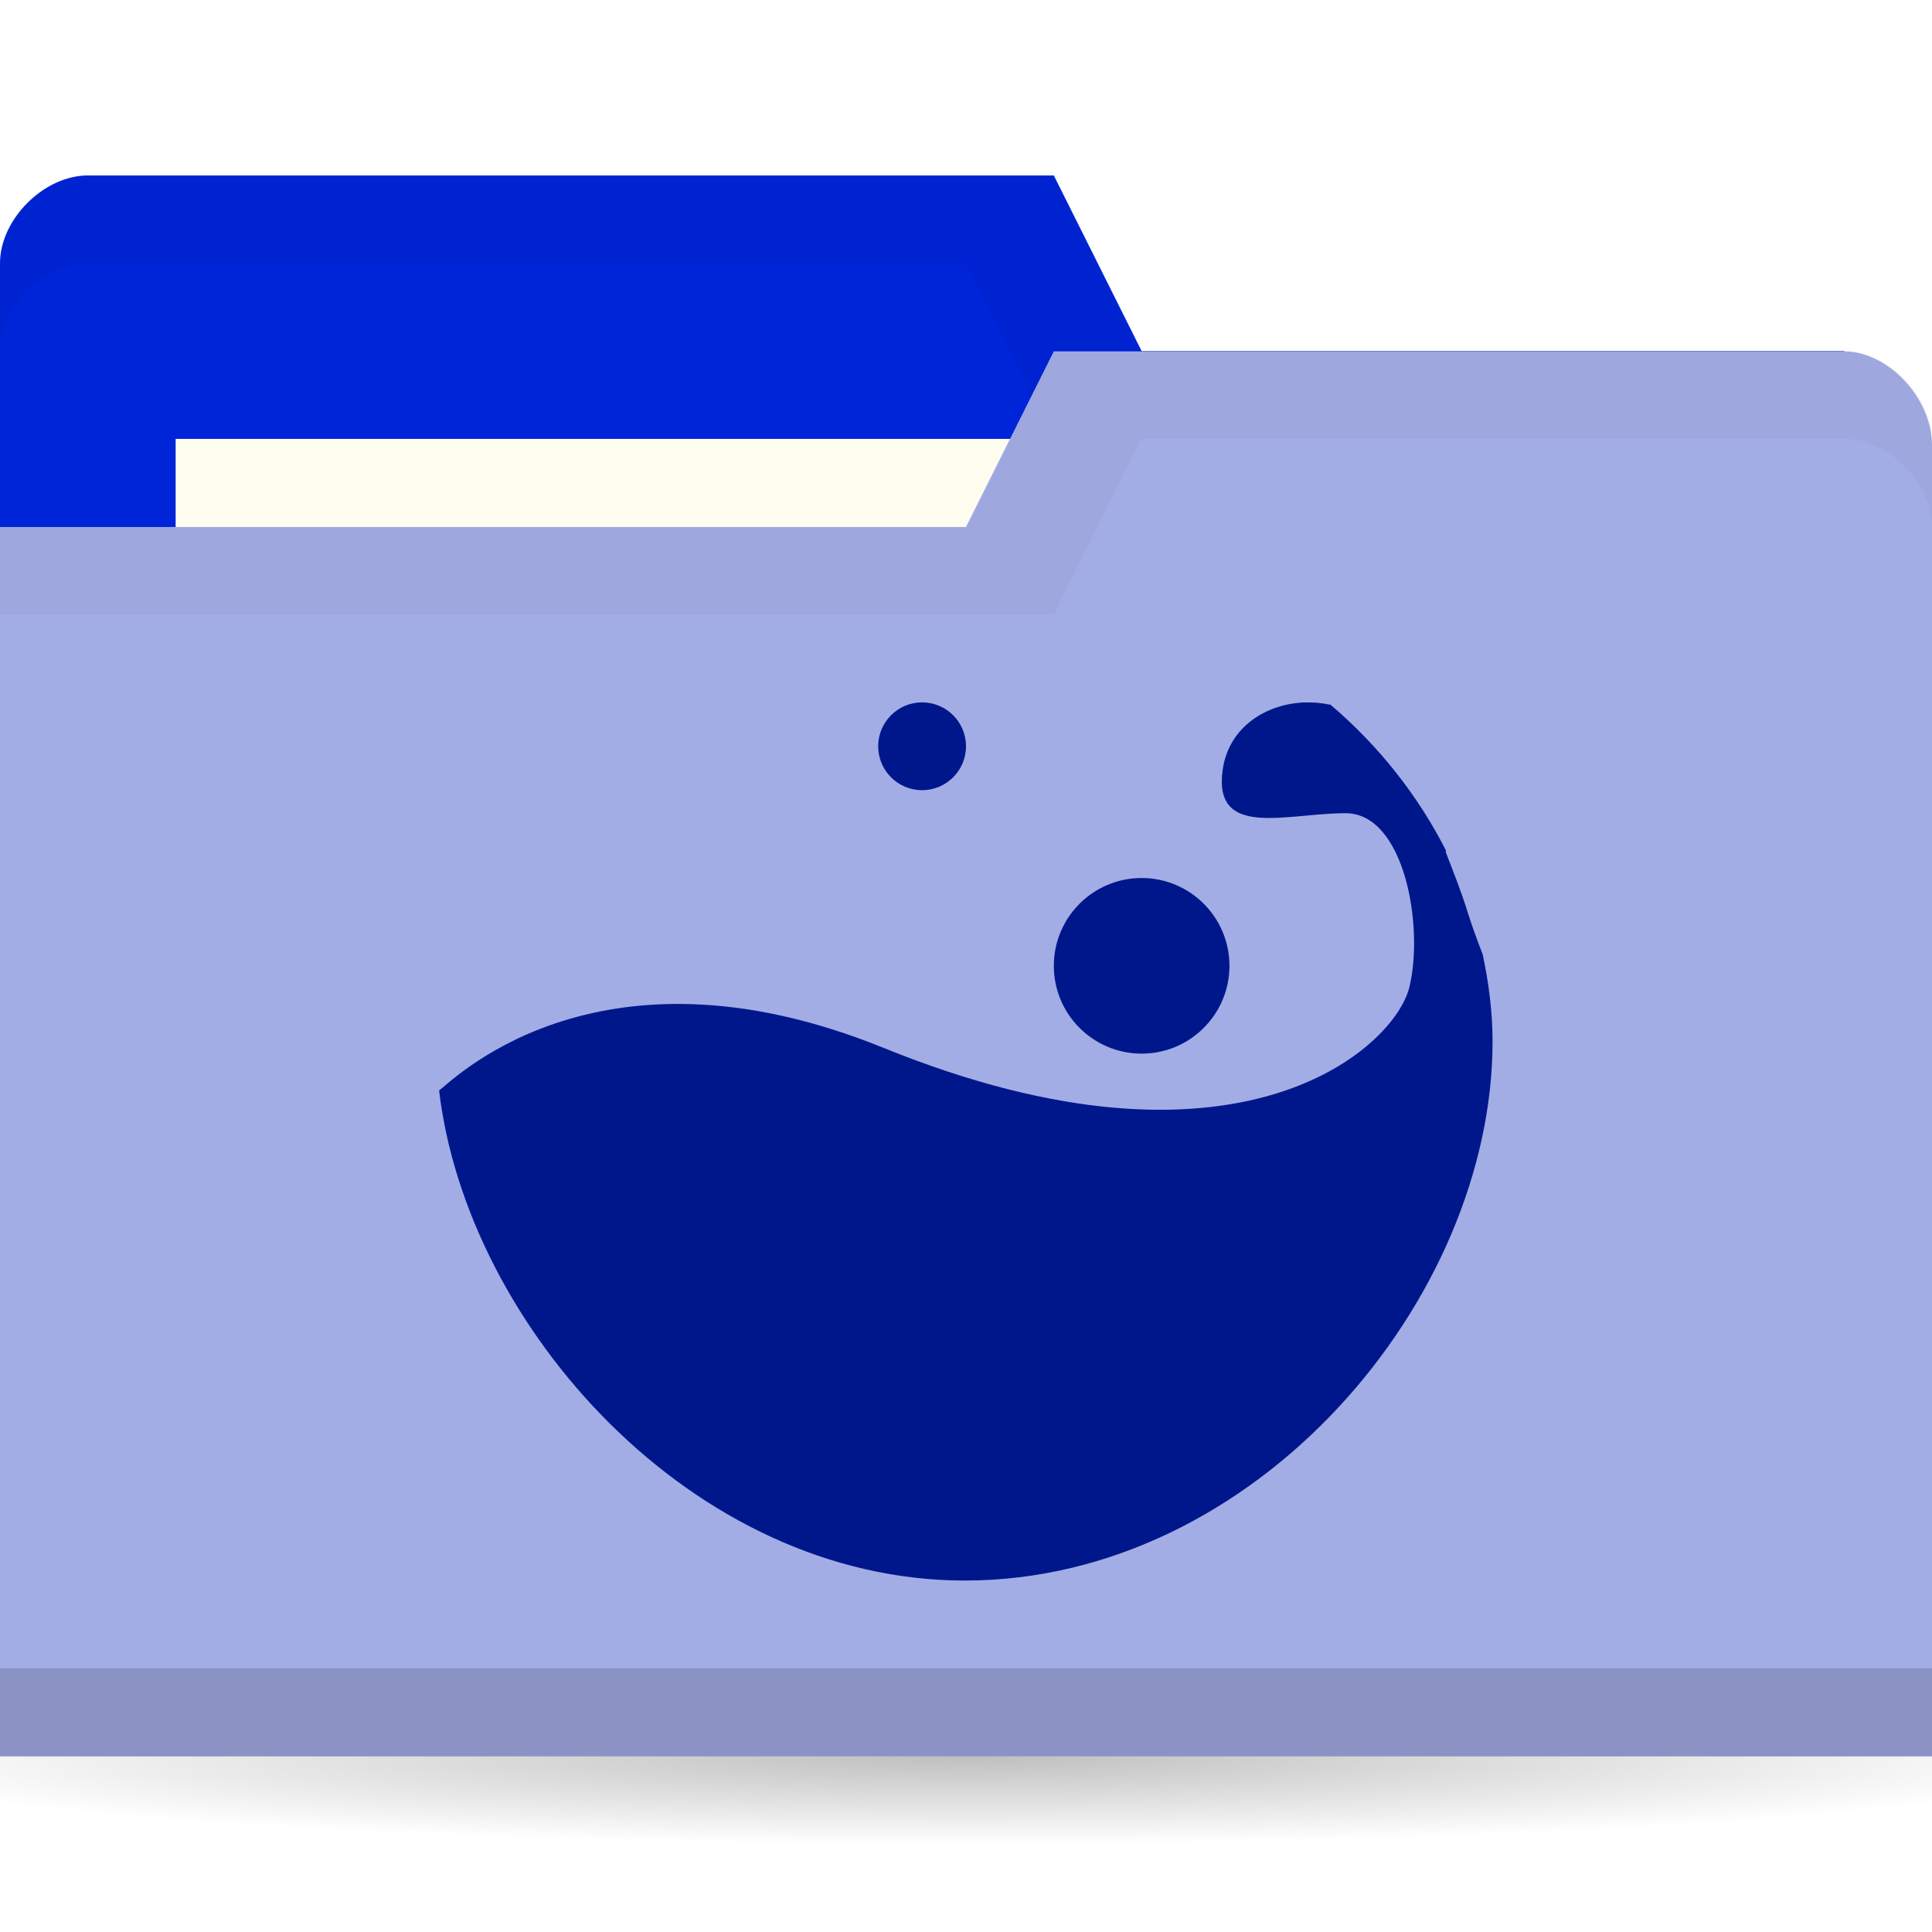
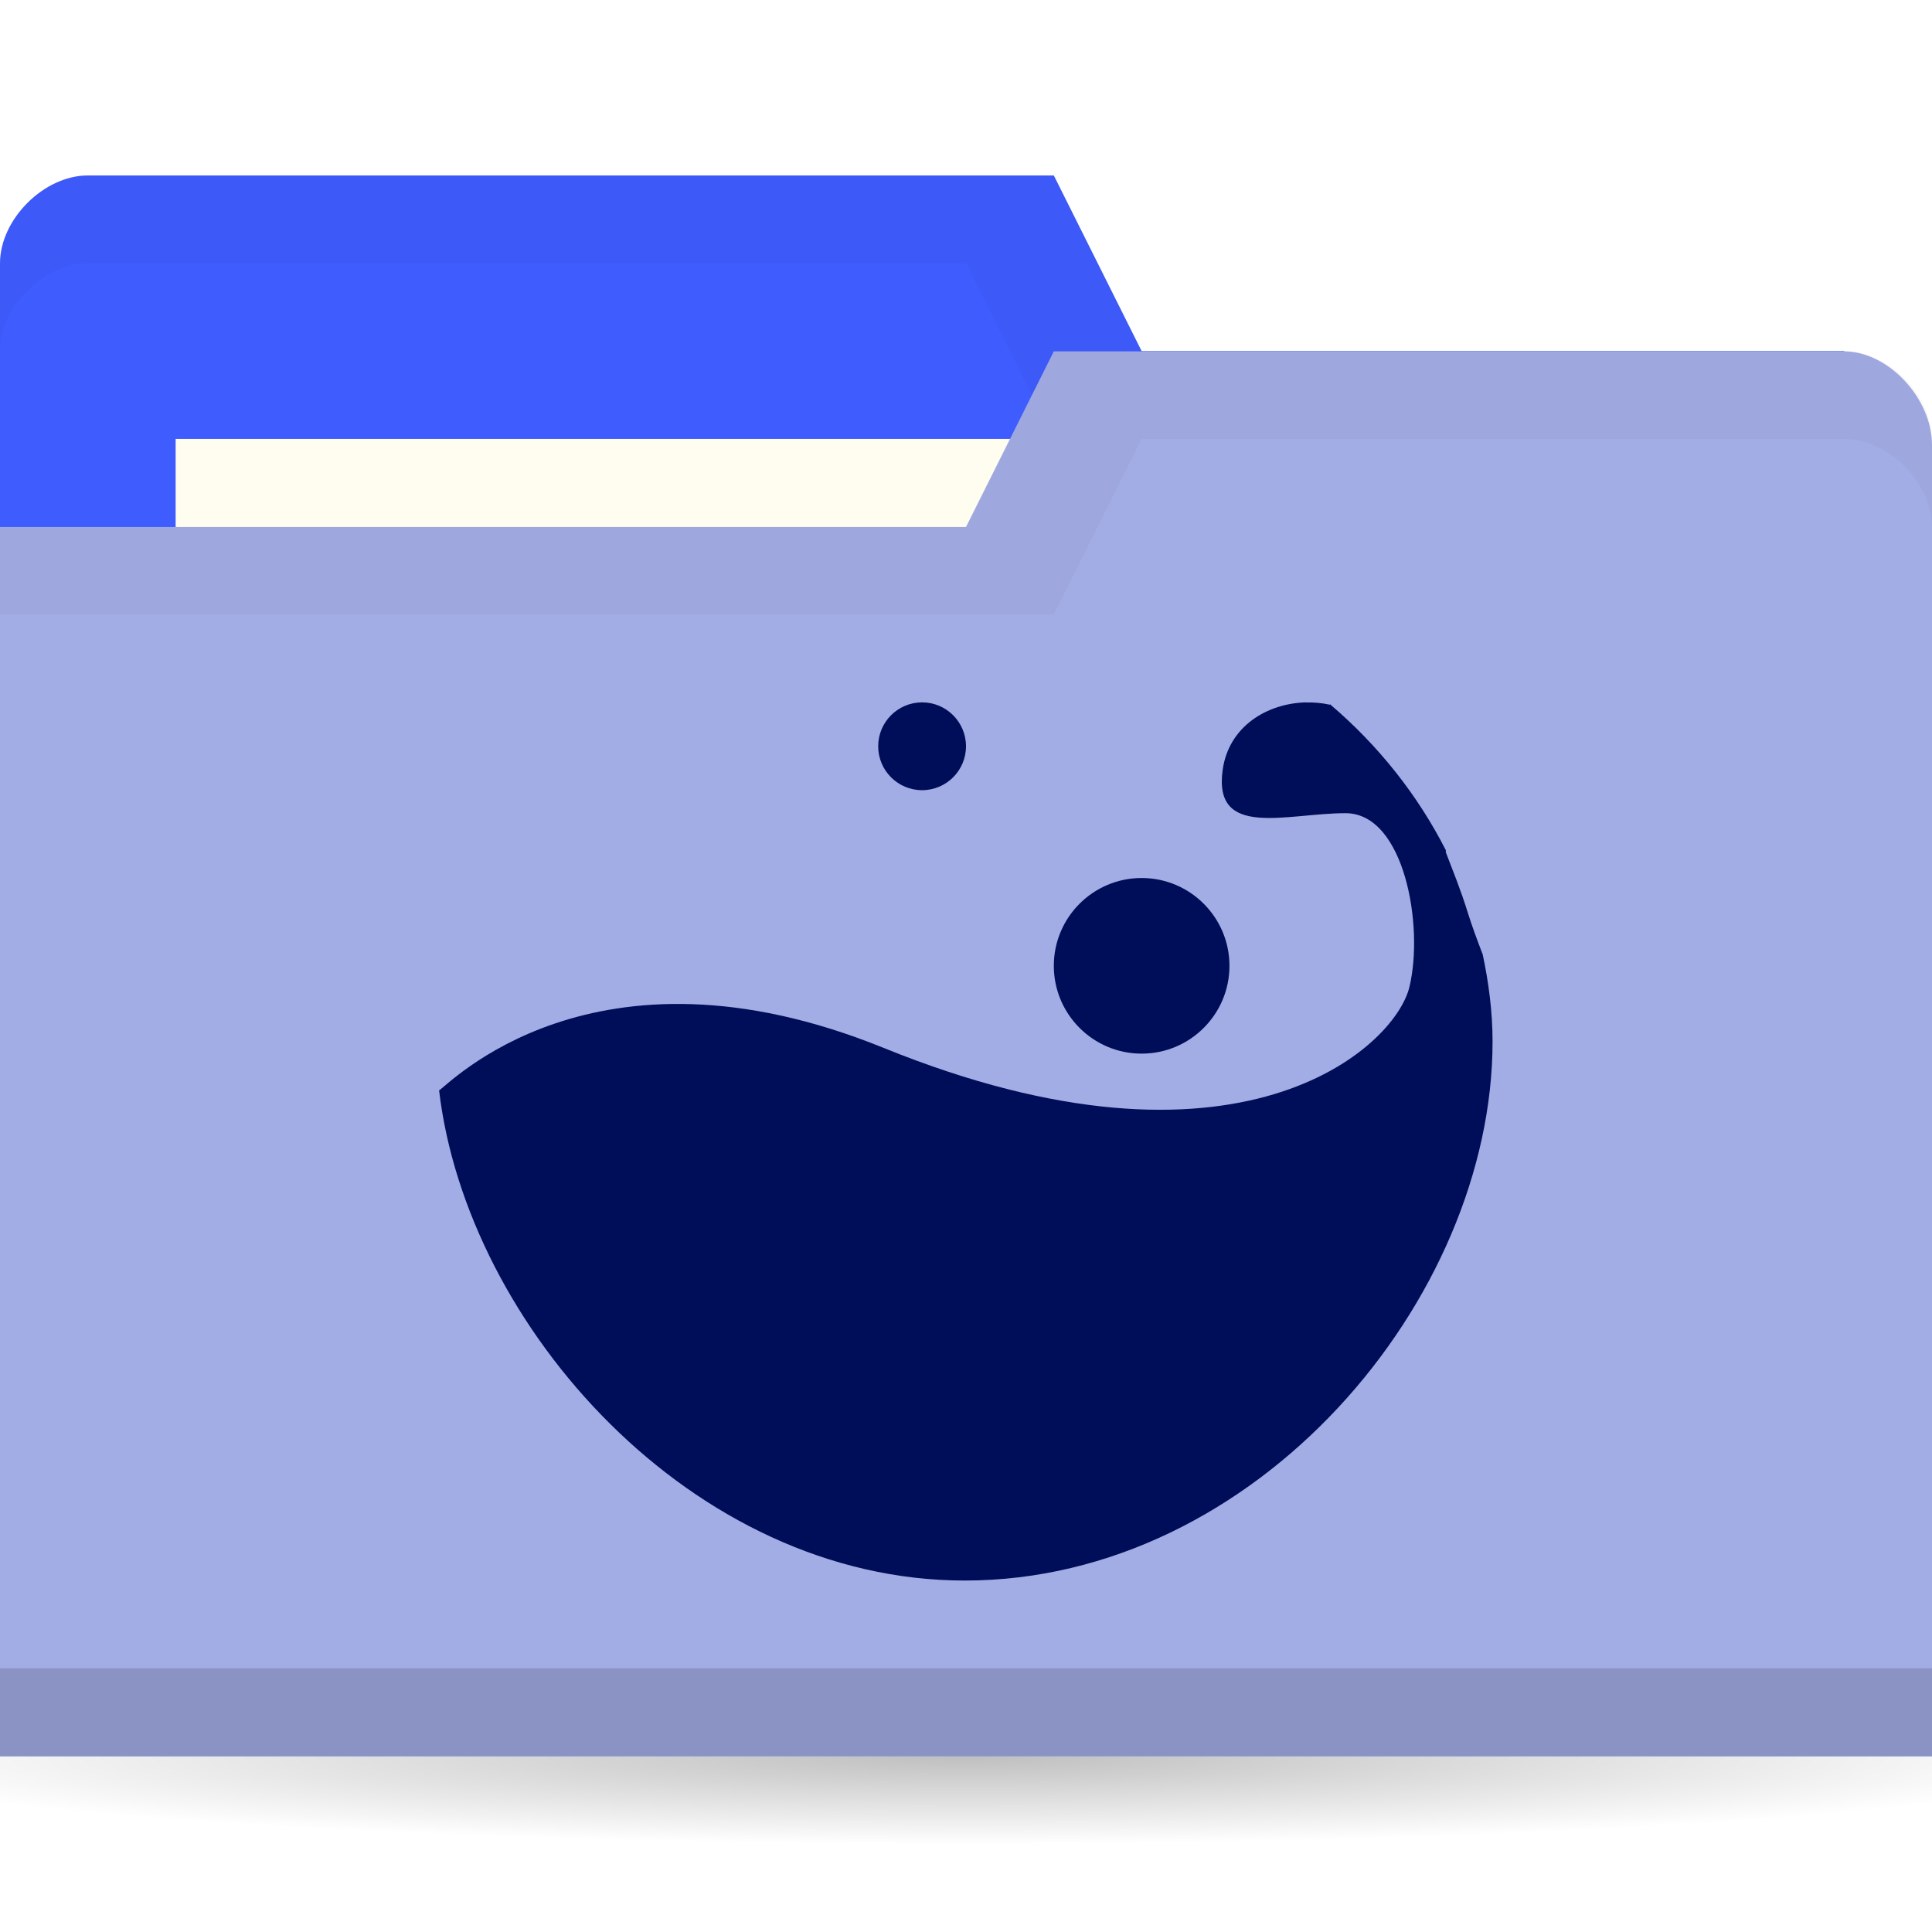
<svg xmlns="http://www.w3.org/2000/svg" viewBox="0 0 22 22">
  <defs>
    <radialGradient r="11" cy="19" cx="11" gradientTransform="matrix(1,0,0,0.09090909,0,17.27273)" gradientUnits="userSpaceOnUse" id="radialGradient3783">
      <stop style="stop-color:#000;stop-opacity:1" />
      <stop offset="1" style="stop-color:#000;stop-opacity:0" />
    </radialGradient>
  </defs>
  <g transform="translate(0,-1030.362)">
    <path d="m 22 19 c 0 0.552 -4.925 1 -11 1 -6.075 0 -11 -0.448 -11 -1 0 -0.552 4.925 -1 11 -1 6.075 0 11 0.448 11 1 z" transform="matrix(1.181818,0,0,1,-2,1031.362)" style="fill:url(#radialGradient3783);opacity:0.25;fill-opacity:1;stroke:none" />
-     <path d="m 0 1033.36 0 14 22 0 0 -7 -1 -6 -8 0 -1 -2 -11 0 c -0.5 0 -1 0.5 -1 1 z" style="fill:#0024d8;fill-opacity:1;stroke:none" />
+     <path d="m 0 1033.36 0 14 22 0 0 -7 -1 -6 -8 0 -1 -2 -11 0 c -0.5 0 -1 0.5 -1 1 z" style="fill:#3f5cff;fill-opacity:1;stroke:none" />
    <path d="m 1 1032.36 c -0.5 0 -1 0.5 -1 1 l 0 1 c 0 -0.5 0.5 -1 1 -1 l 10 0 1 2 9 0 0 6 0 -1 0 -6 -8 0 -1 -2 z" style="fill:#000;opacity:0.03;fill-opacity:1;stroke:none" />
    <rect width="10" height="4" x="2" y="1035.36" style="fill:#fffdf0;fill-opacity:1;stroke:none" />
    <path d="m 22 1035.43 0 14.933 -22 0 0 -14 11 0 1 -2 9 0 c 0.5 0 1 0.533 1 1.067 z" style="fill:#a2ade5;fill-opacity:1;stroke:none" />
    <path d="m 0 1049.36 0 1 22 0 0 -1 z" style="fill:#000;opacity:0.15;fill-opacity:1;stroke:none" />
    <path d="m 12 1034.36 -1 2 -11 0 0 1 12 0 1 -2 8 0 c 0.5 0 1 0.5 1 1 l 0 -1 c 0 -0.5 -0.5 -1 -1 -1 z" style="fill:#000;opacity:0.03;fill-opacity:1;stroke:none" />
-     <path d="m 14.874 1038.36 c -0.444 0.01 -0.881 0.272 -0.951 0.767 -0.112 0.792 0.727 0.495 1.399 0.495 0.671 0 0.895 1.287 0.727 1.98 -0.168 0.693 -1.952 2.33 -5.986 0.693 -3.321 -1.348 -4.979 0.447 -5.063 0.483 0.314 2.678 2.877 5.582 5.986 5.582 3.321 0 6.01 -3.199 6.01 -6.139 0 -0.338 -0.044 -0.67 -0.112 -0.99 -0.062 -0.162 -0.122 -0.323 -0.168 -0.47 -0.081 -0.264 -0.173 -0.486 -0.252 -0.693 -0.003 -0.01 0.003 -0.018 0 -0.024 -0.318 -0.625 -0.764 -1.19 -1.315 -1.659 -0.002 -0.01 -0.012 0.01 -0.014 0 -0.086 -0.019 -0.177 -0.026 -0.266 -0.024 z" style="fill:#00178c;opacity:1;fill-opacity:1;color:#000" />
-     <path d="m 14 1041.36 c 0 0.552 -0.448 1 -1 1 -0.552 0 -1 -0.448 -1 -1 0 -0.552 0.448 -1 1 -1 0.552 0 1 0.448 1 1 z" style="fill:#00178c;opacity:1;fill-opacity:1;color:#000" />
-     <path d="m 11 1038.86 c 0 0.276 -0.224 0.5 -0.5 0.5 -0.276 0 -0.5 -0.224 -0.5 -0.5 0 -0.276 0.224 -0.5 0.5 -0.5 0.276 0 0.5 0.224 0.5 0.5 z" style="fill:#00178c;opacity:1;fill-opacity:1;color:#000" />
+     <path d="m 14.874 1038.36 c -0.444 0.01 -0.881 0.272 -0.951 0.767 -0.112 0.792 0.727 0.495 1.399 0.495 0.671 0 0.895 1.287 0.727 1.98 -0.168 0.693 -1.952 2.33 -5.986 0.693 -3.321 -1.348 -4.979 0.447 -5.063 0.483 0.314 2.678 2.877 5.582 5.986 5.582 3.321 0 6.01 -3.199 6.01 -6.139 0 -0.338 -0.044 -0.67 -0.112 -0.99 -0.062 -0.162 -0.122 -0.323 -0.168 -0.47 -0.081 -0.264 -0.173 -0.486 -0.252 -0.693 -0.003 -0.01 0.003 -0.018 0 -0.024 -0.318 -0.625 -0.764 -1.19 -1.315 -1.659 -0.002 -0.01 -0.012 0.01 -0.014 0 -0.086 -0.019 -0.177 -0.026 -0.266 -0.024 z" style="fill:#000e59;opacity:1;fill-opacity:1;color:#000" />
+     <path d="m 14 1041.36 c 0 0.552 -0.448 1 -1 1 -0.552 0 -1 -0.448 -1 -1 0 -0.552 0.448 -1 1 -1 0.552 0 1 0.448 1 1 z" style="fill:#000e59;opacity:1;fill-opacity:1;color:#000" />
+     <path d="m 11 1038.86 c 0 0.276 -0.224 0.5 -0.5 0.5 -0.276 0 -0.5 -0.224 -0.5 -0.5 0 -0.276 0.224 -0.5 0.5 -0.5 0.276 0 0.5 0.224 0.5 0.5 z" style="fill:#000e59;opacity:1;fill-opacity:1;color:#000" />
  </g>
</svg>
